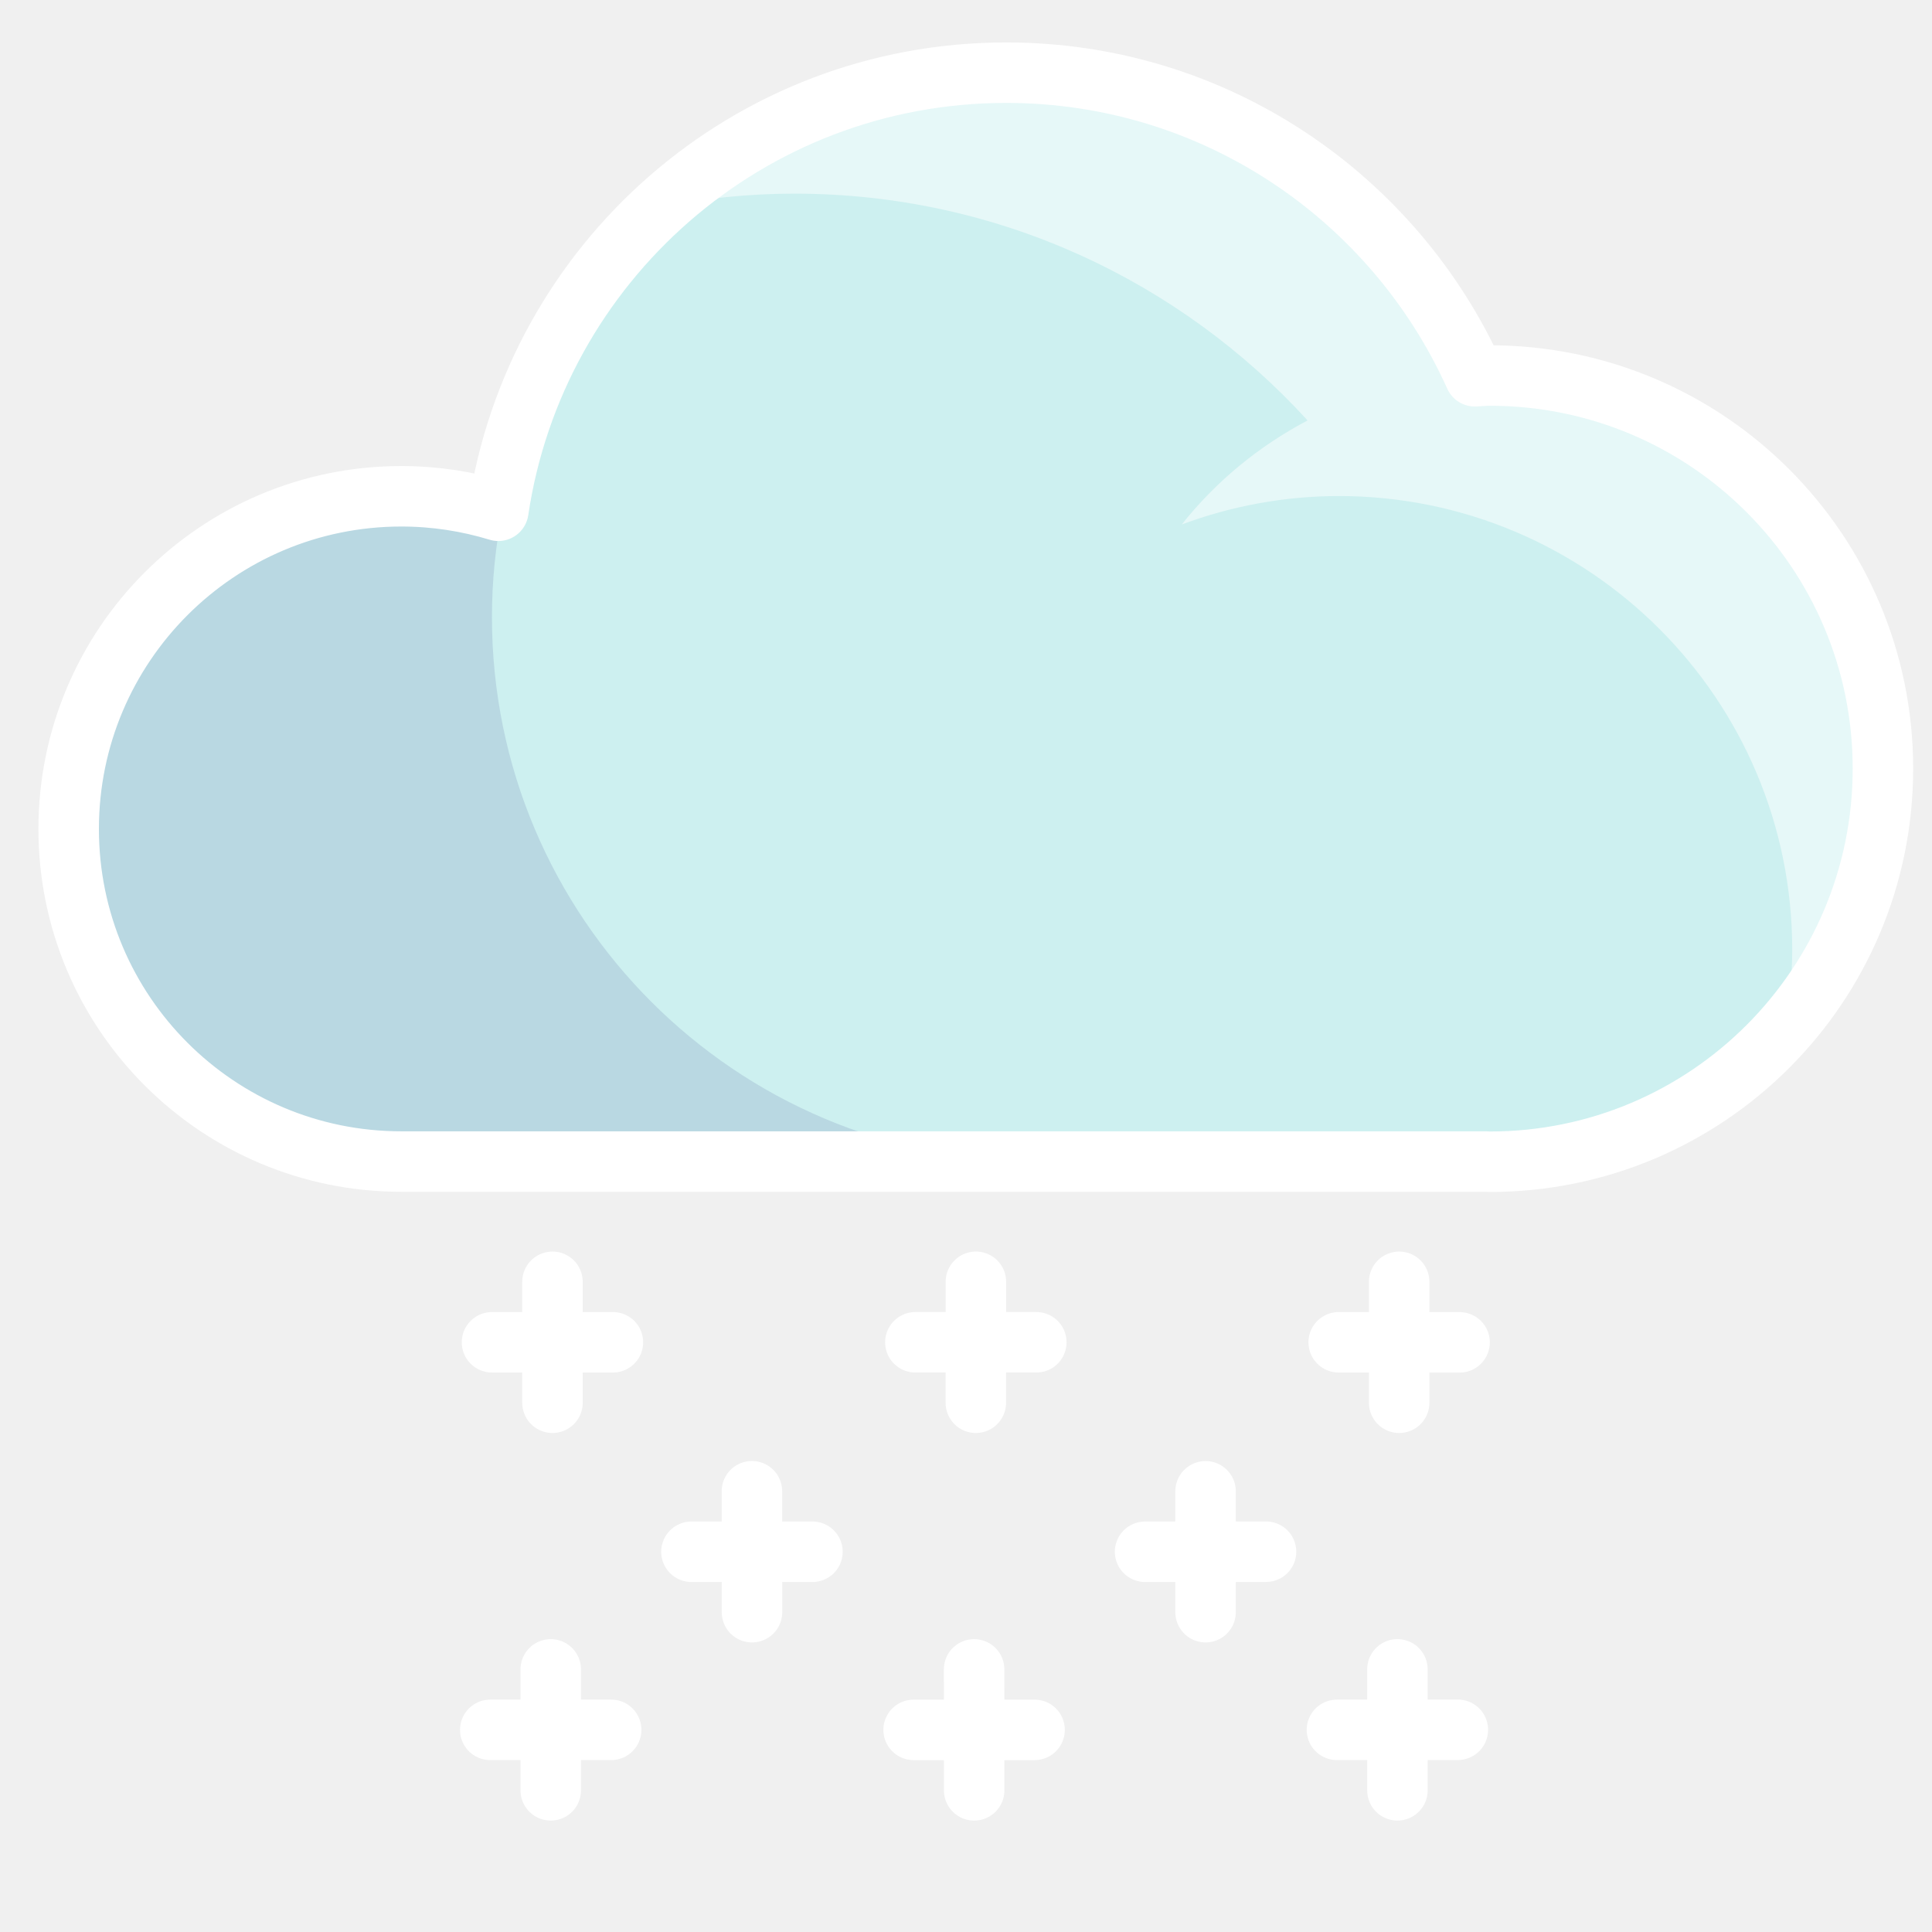
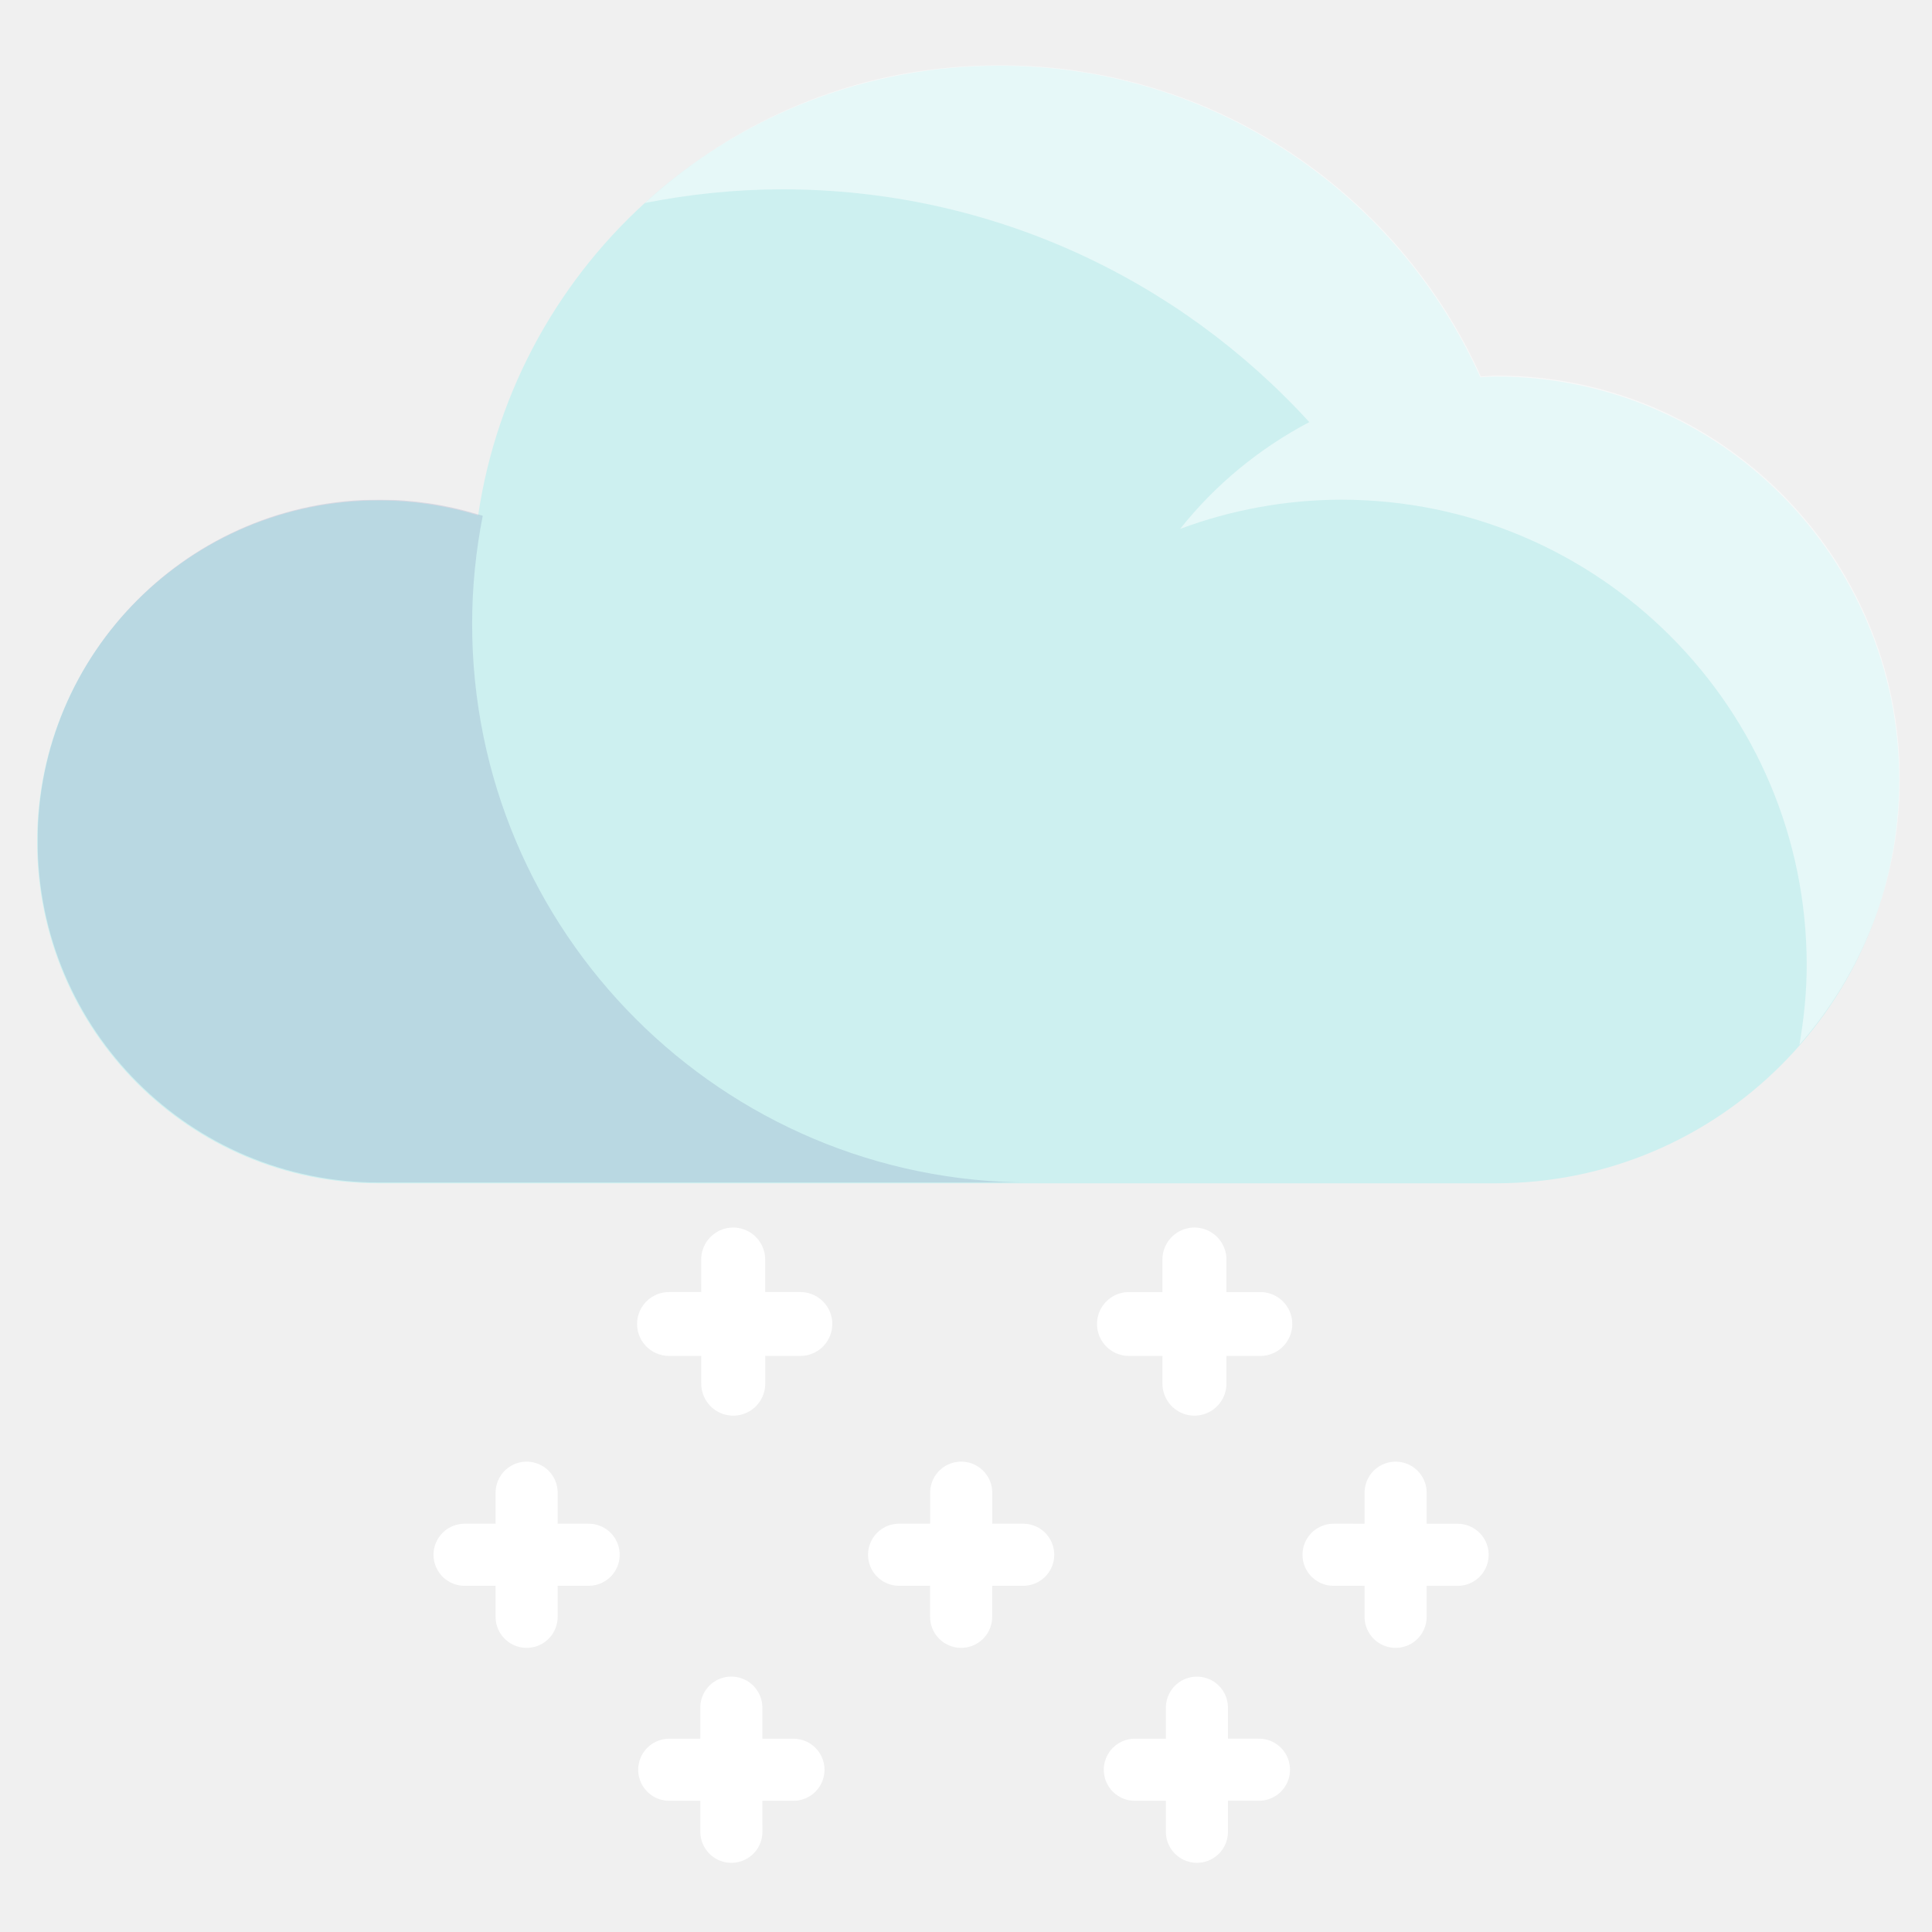
<svg xmlns="http://www.w3.org/2000/svg" width="512" height="512" viewBox="0 0 135.467 135.467">
-   <style>.B{stroke-linejoin:round}.C{stroke-miterlimit:10}.D{stroke-width:4.241}.E{stroke-linecap:round}</style>
  <defs>
    <clipPath id="A">
      <path d="M776 1337.96h32v-22h-32z" />
    </clipPath>
    <clipPath id="B">
      <path d="M795.57 1351.96H836v-31.56h-40.43z" />
    </clipPath>
  </defs>
-   <path d="M104.463 26.308c-.356 0-.704.04-1.056.053-5.64-12.541-18.217-21.287-32.86-21.287-18.092 0-33.025 13.341-35.61 30.718a23.26 23.26 0 0 0-6.8-1.016c-12.883 0-23.327 10.444-23.327 23.323s10.444 23.327 23.327 23.327h76.077.248c15.219 0 27.559-12.331 27.559-27.557s-12.34-27.561-27.559-27.561" fill="#cdf0f0" />
-   <g transform="matrix(2.120262 0 0 -2.120262 -1640.513 2871.606)">
+   <path d="M104.885 26.399c-.365 0-.723.041-1.084.054C98.012 13.582 85.104 4.605 70.075 4.605c-18.569 0-33.896 13.693-36.549 31.528a23.873 23.873 0 0 0-6.979-1.043c-13.223 0-23.942 10.719-23.942 23.938S13.324 82.97 26.547 82.97h78.083.255c15.62 0 28.286-12.656 28.286-28.283s-12.665-28.288-28.286-28.288" fill="#cdf0f0" />
+   <g transform="matrix(2.1762 0 0 -2.1762 -1686.093 2946.706)">
    <g clip-path="url(#A)" opacity=".1">
      <path d="M790 1333.96c0 1.192.121 2.356.342 3.483l-.16.047a10.96 10.96 0 0 1-3.18.472c-6.076 0-11.002-4.926-11.002-11s4.926-11.002 11.002-11.002H808c-9.941 0-18 8.059-18 18" fill="#000064" />
    </g>
    <g clip-path="url(#B)" opacity=".5">
      <path d="M836 1328.96c0 7.18-5.82 13-13 13-.168 0-.331-.022-.498-.029-2.243 4.987-6.815 8.691-12.333 9.733-.389.069-.778.136-1.175.18l-.254.028c-.573.055-1.153.088-1.74.088a18 18 0 0 1-3.172-.288c-3.152-.597-5.985-2.072-8.259-4.151 1.435.281 2.914.439 4.431.439 6.727 0 12.769-2.896 16.973-7.5-1.615-.851-3.036-2.021-4.161-3.441a14.93 14.93 0 0 0 5.188.941c8.284 0 15-6.716 15-15 0-.875-.091-1.728-.234-2.562 2.007 2.289 3.234 5.279 3.234 8.562" fill="#fff" />
    </g>
  </g>
-   <g fill="none" stroke="#fff" class="B C D">
-     <g class="E">
-       <path d="M38.738 98.358v-8.481" />
-       <path d="M42.975 94.118h-8.477m38.166-.001h-8.481" />
-       <path d="M68.427 89.876l-.004 8.481m-11.456 10.449h-8.485" />
-       <path d="M52.727 113.043l-.004-8.481m31.808.004v8.477" />
-       <path d="M88.771 108.802l-8.481.004m17.816-10.448v-8.481" />
-       <path d="M102.342 94.122l-8.477-.004" />
+   <g fill="none" stroke="#fff" transform="matrix(1.0187 0 0 1.0187 -1.809766 -.095025)">
+     <g stroke-width="4.273" stroke-linecap="round" stroke-linejoin="round" stroke-miterlimit="10">
+       <path d="M38.024 111.38v-8.545" />
+       <path d="M42.293 107.108h-8.541m38.452-.001H63.66" />
+       <path d="M67.936 102.834l-.004 8.545M56.39 121.906h-8.549" />
+       <path d="M52.118 126.175l-.004-8.545m32.047.004v8.541" />
+       <path d="M88.432 121.902l-8.545.004m17.95-10.526v-8.545" />
+       <path d="M102.105 107.112l-8.541-.004" />
    </g>
-     <path d="M104.463 26.33c-.356 0-.7.042-1.052.053C97.768 13.842 85.19 5.096 70.552 5.096c-18.096 0-33.029 13.343-35.61 30.718-2.154-.657-4.436-1.016-6.804-1.016A23.33 23.33 0 0 0 4.815 58.122c0 12.881 10.444 23.323 23.323 23.323h76.081c.083 0 .161.013.244.013 15.223 0 27.563-12.34 27.563-27.566s-12.34-27.561-27.563-27.561z" />
-     <g class="E">
-       <path d="M38.617 117.052v8.481" />
-       <path d="M42.853 121.293h-8.477m38.166.001h-8.481" />
-       <path d="M68.306 125.534l-.004-8.481m29.682-.001v8.481" />
-       <path d="M102.22 121.289l-8.477.004" />
+     <g stroke-linecap="round" stroke-linejoin="round" stroke-miterlimit="10">
+       <path d="M56.865 91.223h-9.04m40.701.001h-9.044" stroke-width="4.396" />
+       <path d="M52.246 95.332l-.004-8.545m31.748-.001v8.545" stroke-width="4.403" />
    </g>
  </g>
</svg>
